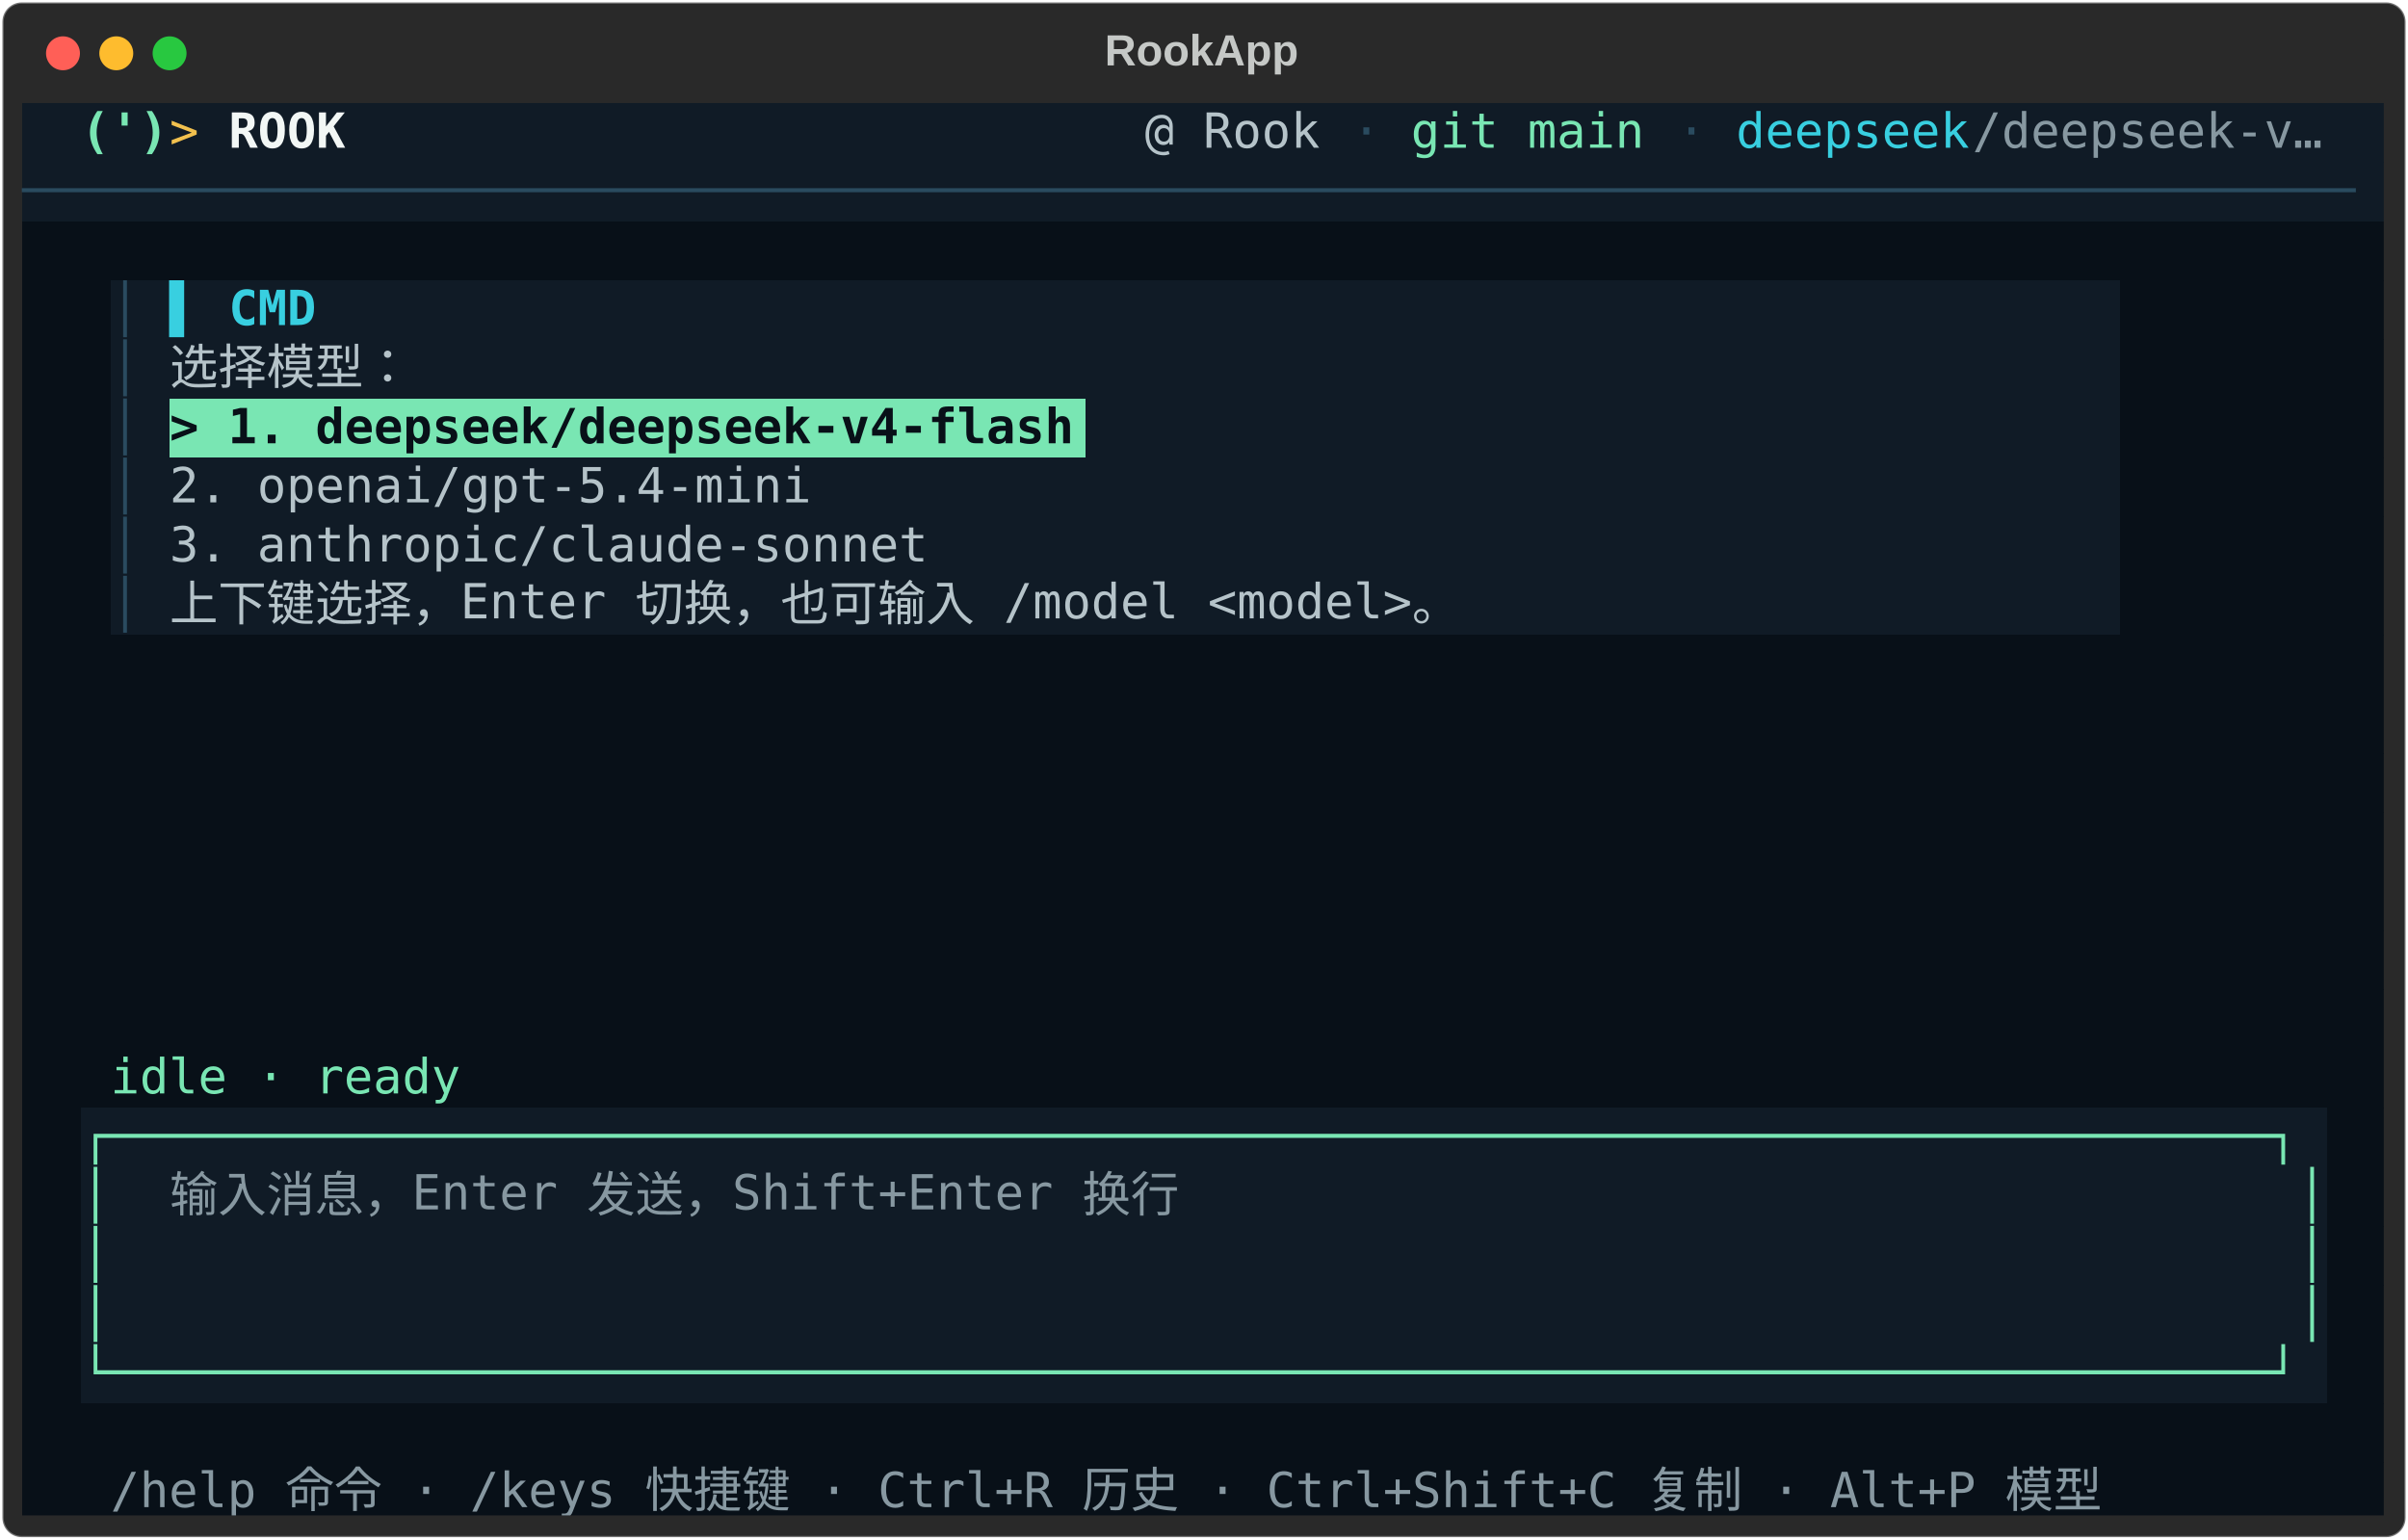
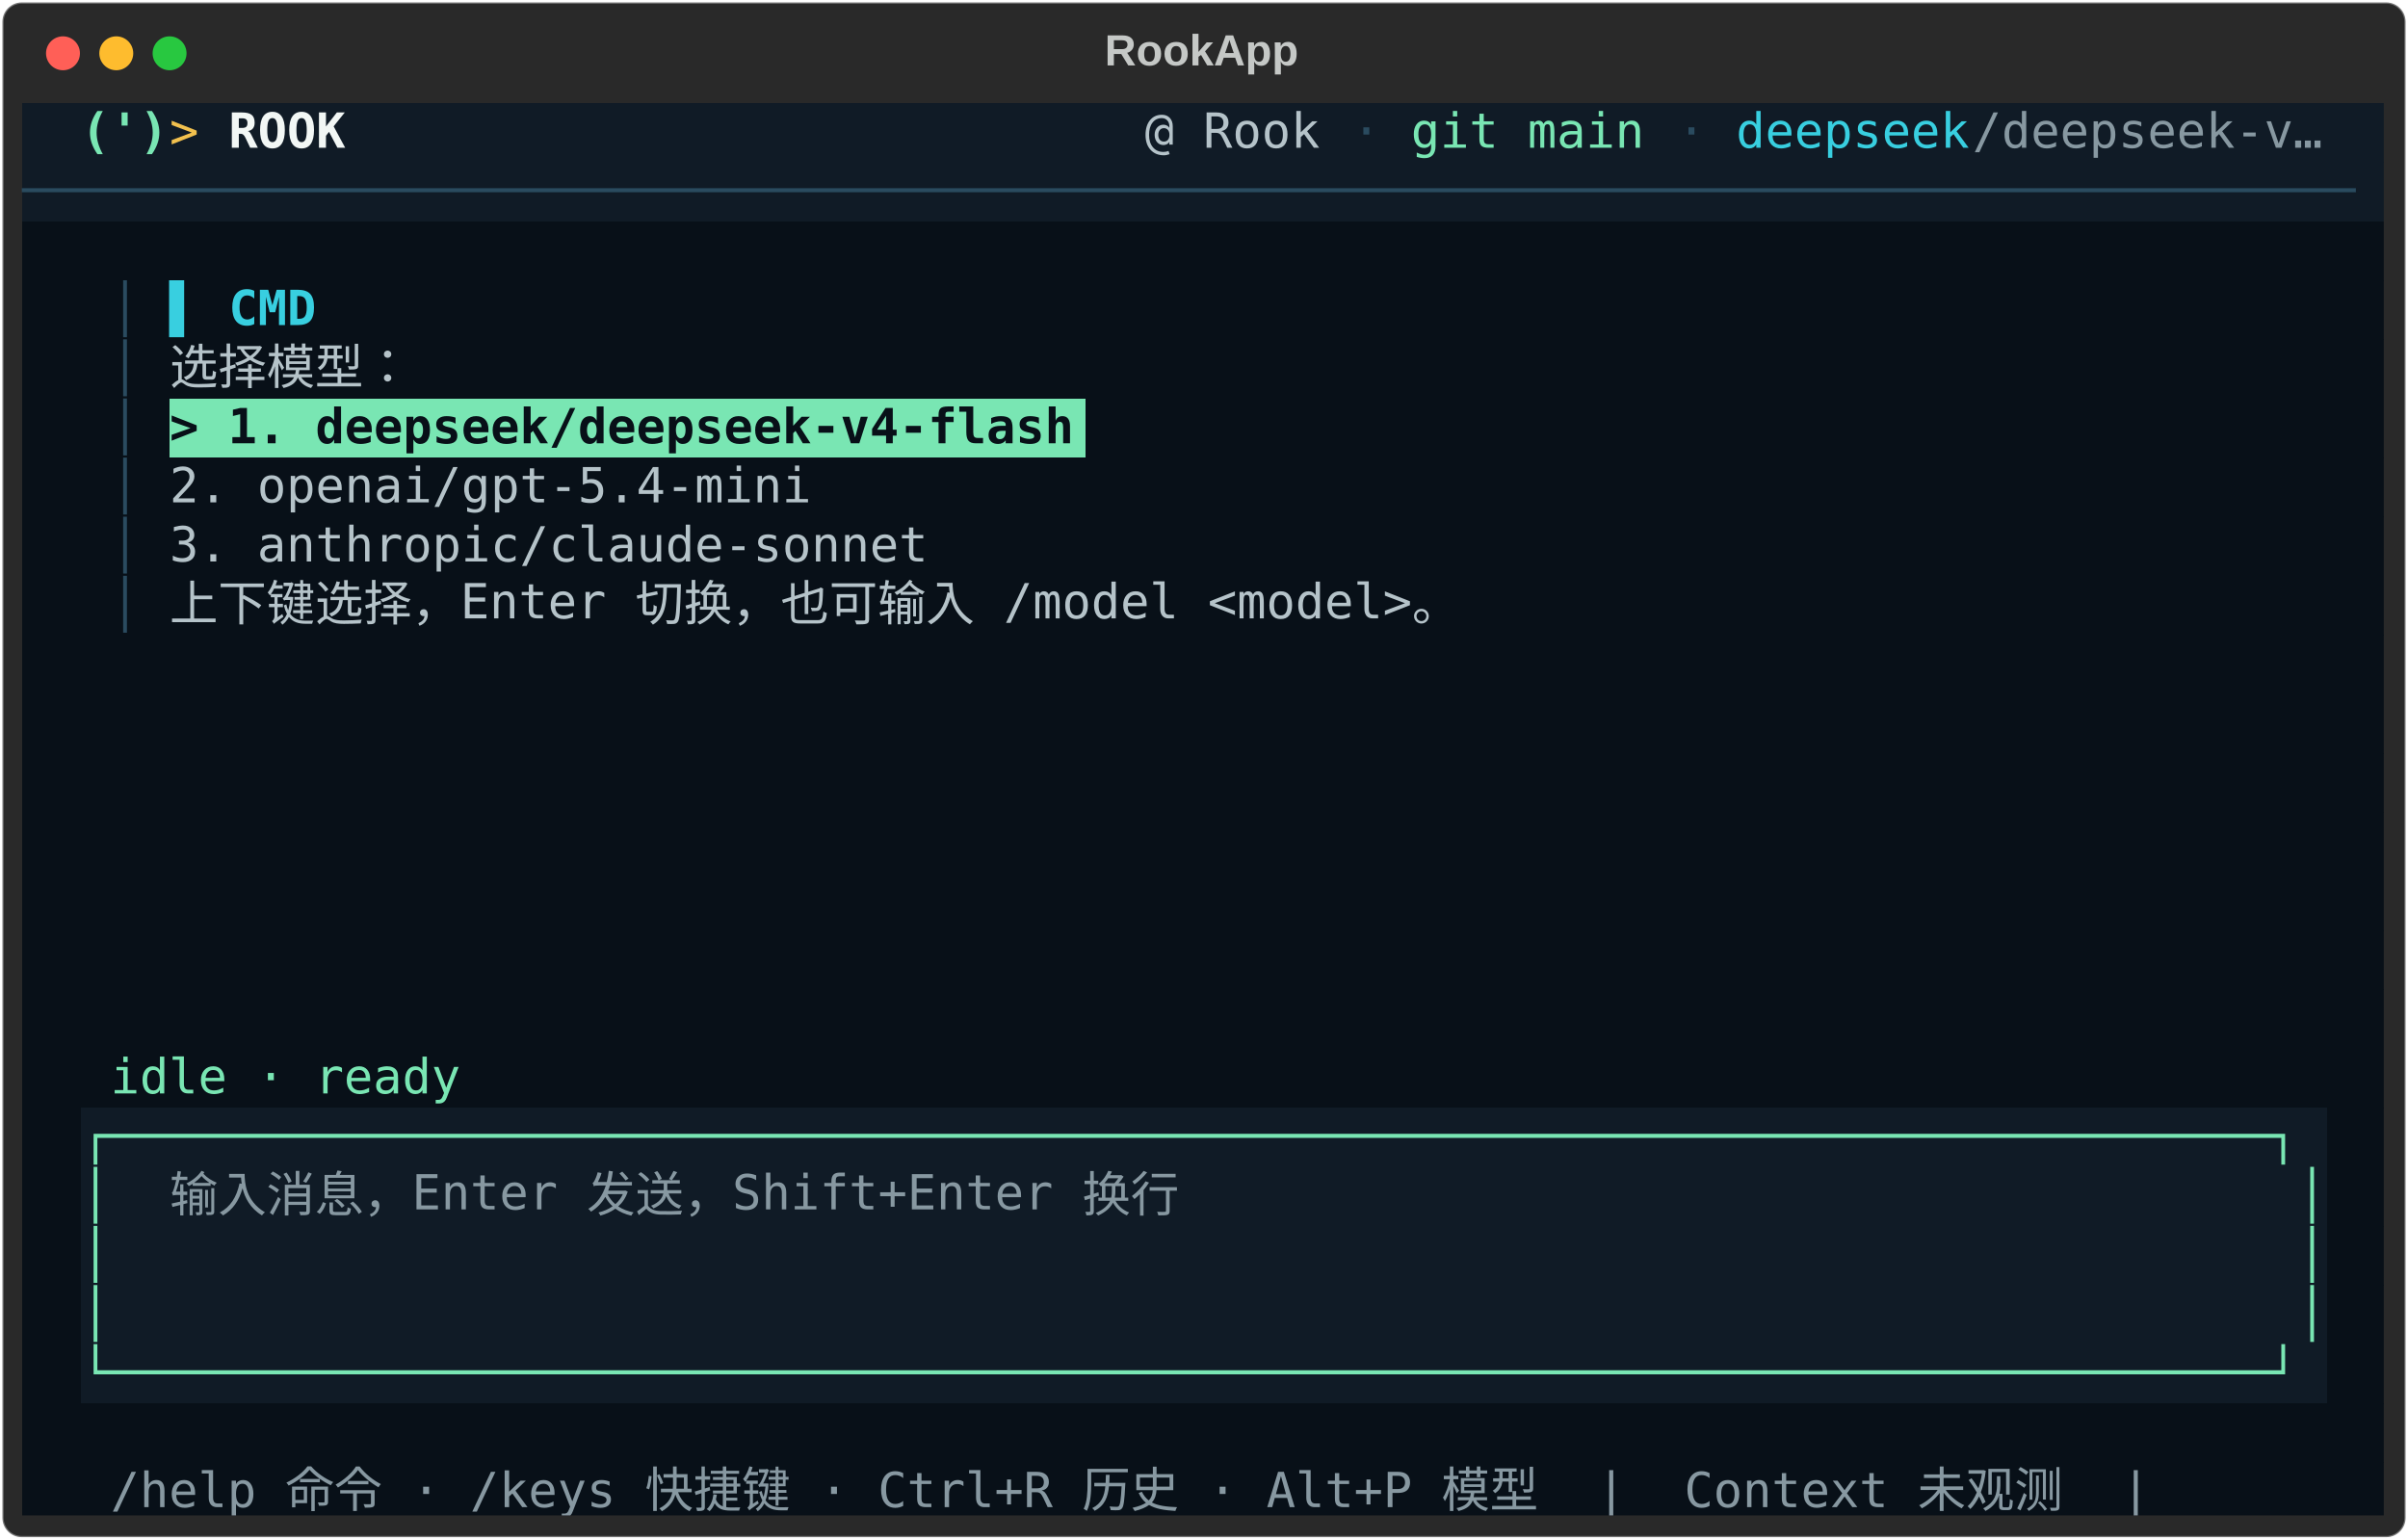
<svg xmlns="http://www.w3.org/2000/svg" class="rich-terminal" viewBox="0 0 994 635.6">
  <style>

    @font-face {
        font-family: "Fira Code";
        src: local("FiraCode-Regular"),
                url("https://cdnjs.cloudflare.com/ajax/libs/firacode/6.2.0/woff2/FiraCode-Regular.woff2") format("woff2"),
                url("https://cdnjs.cloudflare.com/ajax/libs/firacode/6.2.0/woff/FiraCode-Regular.woff") format("woff");
        font-style: normal;
        font-weight: 400;
    }
    @font-face {
        font-family: "Fira Code";
        src: local("FiraCode-Bold"),
                url("https://cdnjs.cloudflare.com/ajax/libs/firacode/6.2.0/woff2/FiraCode-Bold.woff2") format("woff2"),
                url("https://cdnjs.cloudflare.com/ajax/libs/firacode/6.2.0/woff/FiraCode-Bold.woff") format("woff");
        font-style: bold;
        font-weight: 700;
    }

    .terminal-matrix {
        font-family: Fira Code, monospace;
        font-size: 20px;
        line-height: 24.4px;
        font-variant-east-asian: full-width;
    }

    .terminal-title {
        font-size: 18px;
        font-weight: bold;
        font-family: arial;
    }

    .terminal-r1 { fill: #c5c8c6 }
.terminal-r2 { fill: #79e6b3;font-weight: bold }
.terminal-r3 { fill: #f2c14e }
.terminal-r4 { fill: #b5c3c9 }
.terminal-r5 { fill: #f2f7f5;font-weight: bold }
.terminal-r6 { fill: #2a4b5f }
.terminal-r7 { fill: #79e6b3 }
.terminal-r8 { fill: #38cfe0 }
.terminal-r9 { fill: #8798a1 }
.terminal-r10 { fill: #38cfe0;font-weight: bold }
.terminal-r11 { fill: #081018;font-weight: bold }
    </style>
  <defs>
    <clipPath id="terminal-clip-terminal">
      <rect x="0" y="0" width="975.0" height="584.6" />
    </clipPath>
    <clipPath id="terminal-line-0">
      <rect x="0" y="1.5" width="976" height="24.65" />
    </clipPath>
    <clipPath id="terminal-line-1">
      <rect x="0" y="25.9" width="976" height="24.65" />
    </clipPath>
    <clipPath id="terminal-line-2">
      <rect x="0" y="50.3" width="976" height="24.65" />
    </clipPath>
    <clipPath id="terminal-line-3">
      <rect x="0" y="74.7" width="976" height="24.65" />
    </clipPath>
    <clipPath id="terminal-line-4">
      <rect x="0" y="99.1" width="976" height="24.65" />
    </clipPath>
    <clipPath id="terminal-line-5">
      <rect x="0" y="123.5" width="976" height="24.65" />
    </clipPath>
    <clipPath id="terminal-line-6">
      <rect x="0" y="147.9" width="976" height="24.65" />
    </clipPath>
    <clipPath id="terminal-line-7">
      <rect x="0" y="172.3" width="976" height="24.65" />
    </clipPath>
    <clipPath id="terminal-line-8">
      <rect x="0" y="196.7" width="976" height="24.65" />
    </clipPath>
    <clipPath id="terminal-line-9">
      <rect x="0" y="221.1" width="976" height="24.65" />
    </clipPath>
    <clipPath id="terminal-line-10">
      <rect x="0" y="245.5" width="976" height="24.65" />
    </clipPath>
    <clipPath id="terminal-line-11">
      <rect x="0" y="269.9" width="976" height="24.65" />
    </clipPath>
    <clipPath id="terminal-line-12">
      <rect x="0" y="294.3" width="976" height="24.65" />
    </clipPath>
    <clipPath id="terminal-line-13">
      <rect x="0" y="318.7" width="976" height="24.65" />
    </clipPath>
    <clipPath id="terminal-line-14">
      <rect x="0" y="343.1" width="976" height="24.65" />
    </clipPath>
    <clipPath id="terminal-line-15">
      <rect x="0" y="367.5" width="976" height="24.65" />
    </clipPath>
    <clipPath id="terminal-line-16">
      <rect x="0" y="391.9" width="976" height="24.65" />
    </clipPath>
    <clipPath id="terminal-line-17">
      <rect x="0" y="416.3" width="976" height="24.65" />
    </clipPath>
    <clipPath id="terminal-line-18">
      <rect x="0" y="440.7" width="976" height="24.65" />
    </clipPath>
    <clipPath id="terminal-line-19">
      <rect x="0" y="465.1" width="976" height="24.65" />
    </clipPath>
    <clipPath id="terminal-line-20">
      <rect x="0" y="489.5" width="976" height="24.65" />
    </clipPath>
    <clipPath id="terminal-line-21">
      <rect x="0" y="513.9" width="976" height="24.65" />
    </clipPath>
    <clipPath id="terminal-line-22">
      <rect x="0" y="538.3" width="976" height="24.65" />
    </clipPath>
  </defs>
  <rect fill="#292929" stroke="rgba(255,255,255,0.35)" stroke-width="1" x="1" y="1" width="992" height="633.6" rx="8" />
  <text class="terminal-title" fill="#c5c8c6" text-anchor="middle" x="496" y="27">RookApp</text>
  <g transform="translate(26,22)">
    <circle cx="0" cy="0" r="7" fill="#ff5f57" />
    <circle cx="22" cy="0" r="7" fill="#febc2e" />
    <circle cx="44" cy="0" r="7" fill="#28c840" />
  </g>
  <g transform="translate(9, 41)" clip-path="url(#terminal-clip-terminal)">
    <rect fill="#101b26" x="0" y="1.5" width="24.4" height="24.65" shape-rendering="crispEdges" />
    <rect fill="#101b26" x="24.4" y="1.5" width="36.6" height="24.65" shape-rendering="crispEdges" />
    <rect fill="#101b26" x="61" y="1.5" width="12.2" height="24.65" shape-rendering="crispEdges" />
    <rect fill="#101b26" x="73.2" y="1.5" width="12.2" height="24.65" shape-rendering="crispEdges" />
    <rect fill="#101b26" x="85.4" y="1.5" width="48.8" height="24.65" shape-rendering="crispEdges" />
    <rect fill="#101b26" x="134.2" y="1.5" width="329.4" height="24.65" shape-rendering="crispEdges" />
    <rect fill="#101b26" x="463.6" y="1.5" width="73.2" height="24.65" shape-rendering="crispEdges" />
    <rect fill="#101b26" x="536.8" y="1.5" width="12.2" height="24.65" shape-rendering="crispEdges" />
    <rect fill="#101b26" x="549" y="1.5" width="12.2" height="24.65" shape-rendering="crispEdges" />
    <rect fill="#101b26" x="561.2" y="1.5" width="12.2" height="24.65" shape-rendering="crispEdges" />
    <rect fill="#101b26" x="573.4" y="1.5" width="97.6" height="24.65" shape-rendering="crispEdges" />
    <rect fill="#101b26" x="671" y="1.5" width="12.2" height="24.65" shape-rendering="crispEdges" />
    <rect fill="#101b26" x="683.2" y="1.5" width="12.2" height="24.65" shape-rendering="crispEdges" />
    <rect fill="#101b26" x="695.4" y="1.5" width="12.2" height="24.65" shape-rendering="crispEdges" />
    <rect fill="#101b26" x="707.6" y="1.5" width="97.6" height="24.65" shape-rendering="crispEdges" />
    <rect fill="#101b26" x="805.2" y="1.5" width="146.4" height="24.65" shape-rendering="crispEdges" />
    <rect fill="#101b26" x="951.6" y="1.5" width="24.4" height="24.65" shape-rendering="crispEdges" />
    <rect fill="#101b26" x="0" y="25.9" width="976" height="24.65" shape-rendering="crispEdges" />
    <rect fill="#081018" x="0" y="50.3" width="976" height="24.65" shape-rendering="crispEdges" />
    <rect fill="#081018" x="0" y="74.7" width="36.6" height="24.65" shape-rendering="crispEdges" />
-     <rect fill="#101b26" x="36.6" y="74.7" width="12.2" height="24.65" shape-rendering="crispEdges" />
-     <rect fill="#101b26" x="48.8" y="74.7" width="12.2" height="24.65" shape-rendering="crispEdges" />
-     <rect fill="#101b26" x="61" y="74.7" width="24.4" height="24.65" shape-rendering="crispEdges" />
-     <rect fill="#101b26" x="85.4" y="74.7" width="36.6" height="24.65" shape-rendering="crispEdges" />
-     <rect fill="#101b26" x="122" y="74.7" width="744.2" height="24.65" shape-rendering="crispEdges" />
-     <rect fill="#081018" x="866.2" y="74.7" width="109.8" height="24.65" shape-rendering="crispEdges" />
+     <rect fill="#081018" x="36.6" y="74.7" width="12.2" height="24.65" shape-rendering="crispEdges" />
+     <rect fill="#081018" x="48.8" y="74.7" width="12.2" height="24.65" shape-rendering="crispEdges" />
+     <rect fill="#081018" x="61" y="74.7" width="24.4" height="24.65" shape-rendering="crispEdges" />
+     <rect fill="#081018" x="85.4" y="74.7" width="36.6" height="24.65" shape-rendering="crispEdges" />
+     <rect fill="#081018" x="122" y="74.7" width="854" height="24.65" shape-rendering="crispEdges" />
    <rect fill="#081018" x="0" y="99.1" width="36.6" height="24.65" shape-rendering="crispEdges" />
-     <rect fill="#101b26" x="36.6" y="99.1" width="12.2" height="24.65" shape-rendering="crispEdges" />
-     <rect fill="#101b26" x="48.8" y="99.1" width="12.2" height="24.65" shape-rendering="crispEdges" />
-     <rect fill="#101b26" x="61" y="99.1" width="122" height="24.65" shape-rendering="crispEdges" />
-     <rect fill="#101b26" x="183" y="99.1" width="683.2" height="24.65" shape-rendering="crispEdges" />
-     <rect fill="#081018" x="866.2" y="99.1" width="109.8" height="24.65" shape-rendering="crispEdges" />
+     <rect fill="#081018" x="36.6" y="99.1" width="12.2" height="24.65" shape-rendering="crispEdges" />
+     <rect fill="#081018" x="48.8" y="99.1" width="12.2" height="24.65" shape-rendering="crispEdges" />
+     <rect fill="#081018" x="61" y="99.1" width="122" height="24.65" shape-rendering="crispEdges" />
+     <rect fill="#081018" x="183" y="99.1" width="793" height="24.65" shape-rendering="crispEdges" />
    <rect fill="#081018" x="0" y="123.5" width="36.6" height="24.65" shape-rendering="crispEdges" />
-     <rect fill="#101b26" x="36.6" y="123.5" width="12.2" height="24.65" shape-rendering="crispEdges" />
-     <rect fill="#101b26" x="48.8" y="123.5" width="12.2" height="24.65" shape-rendering="crispEdges" />
+     <rect fill="#081018" x="36.6" y="123.5" width="12.2" height="24.65" shape-rendering="crispEdges" />
+     <rect fill="#081018" x="48.8" y="123.5" width="12.2" height="24.65" shape-rendering="crispEdges" />
    <rect fill="#79e6b3" x="61" y="123.5" width="378.2" height="24.65" shape-rendering="crispEdges" />
-     <rect fill="#101b26" x="439.2" y="123.5" width="427" height="24.65" shape-rendering="crispEdges" />
-     <rect fill="#081018" x="866.2" y="123.5" width="109.8" height="24.65" shape-rendering="crispEdges" />
+     <rect fill="#081018" x="439.2" y="123.5" width="536.8" height="24.65" shape-rendering="crispEdges" />
    <rect fill="#081018" x="0" y="147.9" width="36.6" height="24.65" shape-rendering="crispEdges" />
-     <rect fill="#101b26" x="36.6" y="147.9" width="12.2" height="24.65" shape-rendering="crispEdges" />
-     <rect fill="#101b26" x="48.8" y="147.9" width="12.2" height="24.65" shape-rendering="crispEdges" />
-     <rect fill="#101b26" x="61" y="147.9" width="292.8" height="24.65" shape-rendering="crispEdges" />
-     <rect fill="#101b26" x="353.8" y="147.9" width="512.4" height="24.65" shape-rendering="crispEdges" />
-     <rect fill="#081018" x="866.2" y="147.9" width="109.8" height="24.65" shape-rendering="crispEdges" />
+     <rect fill="#081018" x="36.6" y="147.9" width="12.2" height="24.65" shape-rendering="crispEdges" />
+     <rect fill="#081018" x="48.8" y="147.9" width="12.2" height="24.65" shape-rendering="crispEdges" />
+     <rect fill="#081018" x="61" y="147.9" width="292.8" height="24.65" shape-rendering="crispEdges" />
+     <rect fill="#081018" x="353.8" y="147.9" width="622.2" height="24.65" shape-rendering="crispEdges" />
    <rect fill="#081018" x="0" y="172.3" width="36.6" height="24.65" shape-rendering="crispEdges" />
-     <rect fill="#101b26" x="36.6" y="172.3" width="12.2" height="24.65" shape-rendering="crispEdges" />
-     <rect fill="#101b26" x="48.8" y="172.3" width="12.2" height="24.65" shape-rendering="crispEdges" />
-     <rect fill="#101b26" x="61" y="172.3" width="341.6" height="24.65" shape-rendering="crispEdges" />
-     <rect fill="#101b26" x="402.6" y="172.3" width="463.6" height="24.65" shape-rendering="crispEdges" />
-     <rect fill="#081018" x="866.2" y="172.3" width="109.8" height="24.65" shape-rendering="crispEdges" />
+     <rect fill="#081018" x="36.6" y="172.3" width="12.2" height="24.65" shape-rendering="crispEdges" />
+     <rect fill="#081018" x="48.8" y="172.3" width="12.2" height="24.65" shape-rendering="crispEdges" />
+     <rect fill="#081018" x="61" y="172.3" width="341.6" height="24.65" shape-rendering="crispEdges" />
+     <rect fill="#081018" x="402.6" y="172.3" width="573.4" height="24.65" shape-rendering="crispEdges" />
    <rect fill="#081018" x="0" y="196.7" width="36.6" height="24.65" shape-rendering="crispEdges" />
-     <rect fill="#101b26" x="36.6" y="196.7" width="12.2" height="24.65" shape-rendering="crispEdges" />
-     <rect fill="#101b26" x="48.8" y="196.7" width="12.2" height="24.65" shape-rendering="crispEdges" />
-     <rect fill="#101b26" x="61" y="196.7" width="597.8" height="24.65" shape-rendering="crispEdges" />
-     <rect fill="#101b26" x="658.8" y="196.7" width="207.4" height="24.65" shape-rendering="crispEdges" />
-     <rect fill="#081018" x="866.2" y="196.7" width="109.8" height="24.65" shape-rendering="crispEdges" />
+     <rect fill="#081018" x="36.6" y="196.7" width="12.2" height="24.65" shape-rendering="crispEdges" />
+     <rect fill="#081018" x="48.8" y="196.7" width="12.2" height="24.65" shape-rendering="crispEdges" />
+     <rect fill="#081018" x="61" y="196.7" width="597.8" height="24.65" shape-rendering="crispEdges" />
+     <rect fill="#081018" x="658.8" y="196.7" width="317.2" height="24.65" shape-rendering="crispEdges" />
    <rect fill="#081018" x="0" y="221.1" width="976" height="24.65" shape-rendering="crispEdges" />
    <rect fill="#081018" x="0" y="245.5" width="976" height="24.65" shape-rendering="crispEdges" />
    <rect fill="#081018" x="0" y="269.9" width="976" height="24.65" shape-rendering="crispEdges" />
    <rect fill="#081018" x="0" y="294.3" width="976" height="24.65" shape-rendering="crispEdges" />
    <rect fill="#081018" x="0" y="318.7" width="976" height="24.65" shape-rendering="crispEdges" />
    <rect fill="#081018" x="0" y="343.1" width="976" height="24.65" shape-rendering="crispEdges" />
    <rect fill="#081018" x="0" y="367.5" width="976" height="24.65" shape-rendering="crispEdges" />
    <rect fill="#081018" x="0" y="391.9" width="36.6" height="24.65" shape-rendering="crispEdges" />
    <rect fill="#081018" x="36.6" y="391.9" width="146.4" height="24.65" shape-rendering="crispEdges" />
    <rect fill="#081018" x="183" y="391.9" width="793" height="24.65" shape-rendering="crispEdges" />
    <rect fill="#081018" x="0" y="416.3" width="24.4" height="24.65" shape-rendering="crispEdges" />
    <rect fill="#101b26" x="24.4" y="416.3" width="927.2" height="24.65" shape-rendering="crispEdges" />
    <rect fill="#081018" x="951.6" y="416.3" width="24.4" height="24.65" shape-rendering="crispEdges" />
    <rect fill="#081018" x="0" y="440.7" width="24.4" height="24.65" shape-rendering="crispEdges" />
    <rect fill="#101b26" x="24.4" y="440.7" width="12.2" height="24.65" shape-rendering="crispEdges" />
    <rect fill="#101b26" x="36.6" y="440.7" width="24.4" height="24.65" shape-rendering="crispEdges" />
    <rect fill="#101b26" x="61" y="440.7" width="463.6" height="24.65" shape-rendering="crispEdges" />
    <rect fill="#101b26" x="524.6" y="440.7" width="414.8" height="24.65" shape-rendering="crispEdges" />
    <rect fill="#101b26" x="939.4" y="440.7" width="12.2" height="24.65" shape-rendering="crispEdges" />
    <rect fill="#081018" x="951.6" y="440.7" width="24.4" height="24.65" shape-rendering="crispEdges" />
    <rect fill="#081018" x="0" y="465.1" width="24.4" height="24.65" shape-rendering="crispEdges" />
    <rect fill="#101b26" x="24.4" y="465.1" width="12.2" height="24.65" shape-rendering="crispEdges" />
    <rect fill="#101b26" x="36.6" y="465.1" width="24.4" height="24.65" shape-rendering="crispEdges" />
    <rect fill="#101b26" x="61" y="465.1" width="854" height="24.65" shape-rendering="crispEdges" />
    <rect fill="#101b26" x="915" y="465.1" width="24.4" height="24.65" shape-rendering="crispEdges" />
    <rect fill="#101b26" x="939.4" y="465.1" width="12.2" height="24.65" shape-rendering="crispEdges" />
    <rect fill="#081018" x="951.6" y="465.1" width="24.4" height="24.65" shape-rendering="crispEdges" />
    <rect fill="#081018" x="0" y="489.5" width="24.4" height="24.65" shape-rendering="crispEdges" />
    <rect fill="#101b26" x="24.4" y="489.5" width="12.2" height="24.65" shape-rendering="crispEdges" />
    <rect fill="#101b26" x="36.6" y="489.5" width="24.4" height="24.65" shape-rendering="crispEdges" />
    <rect fill="#101b26" x="61" y="489.5" width="854" height="24.65" shape-rendering="crispEdges" />
    <rect fill="#101b26" x="915" y="489.5" width="24.4" height="24.65" shape-rendering="crispEdges" />
    <rect fill="#101b26" x="939.4" y="489.5" width="12.2" height="24.65" shape-rendering="crispEdges" />
    <rect fill="#081018" x="951.6" y="489.5" width="24.4" height="24.65" shape-rendering="crispEdges" />
    <rect fill="#081018" x="0" y="513.9" width="24.4" height="24.65" shape-rendering="crispEdges" />
    <rect fill="#101b26" x="24.4" y="513.9" width="927.2" height="24.65" shape-rendering="crispEdges" />
    <rect fill="#081018" x="951.6" y="513.9" width="24.4" height="24.65" shape-rendering="crispEdges" />
    <rect fill="#081018" x="0" y="538.3" width="976" height="24.65" shape-rendering="crispEdges" />
    <rect fill="#081018" x="0" y="562.7" width="36.6" height="24.65" shape-rendering="crispEdges" />
-     <rect fill="#081018" x="36.6" y="562.7" width="878.4" height="24.65" shape-rendering="crispEdges" />
-     <rect fill="#081018" x="915" y="562.7" width="61" height="24.65" shape-rendering="crispEdges" />
+     <rect fill="#081018" x="36.6" y="562.7" width="902.8" height="24.65" shape-rendering="crispEdges" />
+     <rect fill="#081018" x="939.4" y="562.7" width="36.6" height="24.65" shape-rendering="crispEdges" />
    <g class="terminal-matrix">
      <text class="terminal-r2" x="24.4" y="20" textLength="36.6" clip-path="url(#terminal-line-0)">(')</text>
      <text class="terminal-r3" x="61" y="20" textLength="12.2" clip-path="url(#terminal-line-0)">&gt;</text>
      <text class="terminal-r5" x="85.4" y="20" textLength="48.8" clip-path="url(#terminal-line-0)">ROOK</text>
      <text class="terminal-r4" x="463.6" y="20" textLength="73.2" clip-path="url(#terminal-line-0)">@ Rook</text>
      <text class="terminal-r6" x="549" y="20" textLength="12.2" clip-path="url(#terminal-line-0)">·</text>
      <text class="terminal-r7" x="573.4" y="20" textLength="97.6" clip-path="url(#terminal-line-0)">git main</text>
      <text class="terminal-r6" x="683.2" y="20" textLength="12.2" clip-path="url(#terminal-line-0)">·</text>
      <text class="terminal-r8" x="707.6" y="20" textLength="97.6" clip-path="url(#terminal-line-0)">deepseek</text>
      <text class="terminal-r9" x="805.2" y="20" textLength="146.4" clip-path="url(#terminal-line-0)">/deepseek-v…</text>
      <text class="terminal-r1" x="976" y="20" textLength="12.2" clip-path="url(#terminal-line-0)">
</text>
      <text class="terminal-r6" x="0" y="44.4" textLength="976" clip-path="url(#terminal-line-1)">────────────────────────────────────────────────────────────────────────────────</text>
      <text class="terminal-r1" x="976" y="44.4" textLength="12.2" clip-path="url(#terminal-line-1)">
</text>
      <text class="terminal-r1" x="976" y="68.8" textLength="12.2" clip-path="url(#terminal-line-2)">
</text>
      <text class="terminal-r6" x="36.6" y="93.2" textLength="12.2" clip-path="url(#terminal-line-3)">│</text>
      <text class="terminal-r10" x="61" y="93.2" textLength="24.4" clip-path="url(#terminal-line-3)">▌ </text>
      <text class="terminal-r10" x="85.4" y="93.2" textLength="36.6" clip-path="url(#terminal-line-3)">CMD</text>
      <text class="terminal-r1" x="976" y="93.2" textLength="12.2" clip-path="url(#terminal-line-3)">
</text>
      <text class="terminal-r6" x="36.6" y="117.6" textLength="12.2" clip-path="url(#terminal-line-4)">│</text>
      <text class="terminal-r4" x="61" y="117.6" textLength="61" clip-path="url(#terminal-line-4)">选择模型：</text>
      <text class="terminal-r1" x="976" y="117.6" textLength="12.2" clip-path="url(#terminal-line-4)">
</text>
      <text class="terminal-r6" x="36.6" y="142" textLength="12.2" clip-path="url(#terminal-line-5)">│</text>
      <text class="terminal-r11" x="61" y="142" textLength="378.2" clip-path="url(#terminal-line-5)">&gt; 1. deepseek/deepseek-v4-flash</text>
      <text class="terminal-r1" x="976" y="142" textLength="12.2" clip-path="url(#terminal-line-5)">
</text>
      <text class="terminal-r6" x="36.6" y="166.4" textLength="12.2" clip-path="url(#terminal-line-6)">│</text>
      <text class="terminal-r4" x="61" y="166.4" textLength="292.8" clip-path="url(#terminal-line-6)">  2. openai/gpt-5.4-mini</text>
      <text class="terminal-r1" x="976" y="166.4" textLength="12.2" clip-path="url(#terminal-line-6)">
</text>
      <text class="terminal-r6" x="36.6" y="190.8" textLength="12.2" clip-path="url(#terminal-line-7)">│</text>
      <text class="terminal-r4" x="61" y="190.8" textLength="341.6" clip-path="url(#terminal-line-7)">  3. anthropic/claude-sonnet</text>
      <text class="terminal-r1" x="976" y="190.8" textLength="12.2" clip-path="url(#terminal-line-7)">
</text>
      <text class="terminal-r6" x="36.6" y="215.2" textLength="12.2" clip-path="url(#terminal-line-8)">│</text>
      <text class="terminal-r4" x="61" y="215.2" textLength="427" clip-path="url(#terminal-line-8)">上下键选择，Enter 切换，也可输入 /model &lt;model&gt;。</text>
      <text class="terminal-r1" x="976" y="215.2" textLength="12.2" clip-path="url(#terminal-line-8)">
</text>
      <text class="terminal-r1" x="976" y="239.6" textLength="12.2" clip-path="url(#terminal-line-9)">
</text>
      <text class="terminal-r1" x="976" y="264" textLength="12.2" clip-path="url(#terminal-line-10)">
</text>
      <text class="terminal-r1" x="976" y="288.4" textLength="12.2" clip-path="url(#terminal-line-11)">
</text>
      <text class="terminal-r1" x="976" y="312.8" textLength="12.2" clip-path="url(#terminal-line-12)">
</text>
      <text class="terminal-r1" x="976" y="337.2" textLength="12.2" clip-path="url(#terminal-line-13)">
</text>
      <text class="terminal-r1" x="976" y="361.6" textLength="12.2" clip-path="url(#terminal-line-14)">
</text>
      <text class="terminal-r1" x="976" y="386" textLength="12.2" clip-path="url(#terminal-line-15)">
</text>
      <text class="terminal-r7" x="36.6" y="410.4" textLength="146.4" clip-path="url(#terminal-line-16)">idle · ready</text>
      <text class="terminal-r1" x="976" y="410.4" textLength="12.2" clip-path="url(#terminal-line-16)">
</text>
      <text class="terminal-r7" x="24.4" y="434.8" textLength="927.2" clip-path="url(#terminal-line-17)">┌──────────────────────────────────────────────────────────────────────────┐</text>
      <text class="terminal-r1" x="976" y="434.8" textLength="12.2" clip-path="url(#terminal-line-17)">
</text>
      <text class="terminal-r7" x="24.4" y="459.2" textLength="12.2" clip-path="url(#terminal-line-18)">│</text>
      <text class="terminal-r9" x="61" y="459.2" textLength="341.6" clip-path="url(#terminal-line-18)">输入消息，Enter 发送，Shift+Enter 换行</text>
      <text class="terminal-r7" x="939.4" y="459.2" textLength="12.2" clip-path="url(#terminal-line-18)">│</text>
      <text class="terminal-r1" x="976" y="459.2" textLength="12.2" clip-path="url(#terminal-line-18)">
</text>
      <text class="terminal-r7" x="24.4" y="483.6" textLength="12.2" clip-path="url(#terminal-line-19)">│</text>
      <text class="terminal-r7" x="939.4" y="483.6" textLength="12.2" clip-path="url(#terminal-line-19)">│</text>
      <text class="terminal-r1" x="976" y="483.6" textLength="12.2" clip-path="url(#terminal-line-19)">
</text>
      <text class="terminal-r7" x="24.4" y="508" textLength="12.2" clip-path="url(#terminal-line-20)">│</text>
      <text class="terminal-r7" x="939.4" y="508" textLength="12.2" clip-path="url(#terminal-line-20)">│</text>
      <text class="terminal-r1" x="976" y="508" textLength="12.2" clip-path="url(#terminal-line-20)">
</text>
      <text class="terminal-r7" x="24.4" y="532.4" textLength="927.2" clip-path="url(#terminal-line-21)">└──────────────────────────────────────────────────────────────────────────┘</text>
      <text class="terminal-r1" x="976" y="532.4" textLength="12.2" clip-path="url(#terminal-line-21)">
</text>
      <text class="terminal-r1" x="976" y="556.8" textLength="12.2" clip-path="url(#terminal-line-22)">
</text>
-       <text class="terminal-r9" x="36.6" y="581.2" textLength="744.2" clip-path="url(#terminal-line-23)">/help 命令 · /keys 快捷键 · Ctrl+R 历史 · Ctrl+Shift+C 复制 · Alt+P 模型</text>
+       <text class="terminal-r9" x="36.6" y="581.2" textLength="756.4" clip-path="url(#terminal-line-23)">/help 命令 · /keys 快捷键 · Ctrl+R 历史 · Alt+P 模型  |  Context 未观测  |</text>
    </g>
  </g>
</svg>
